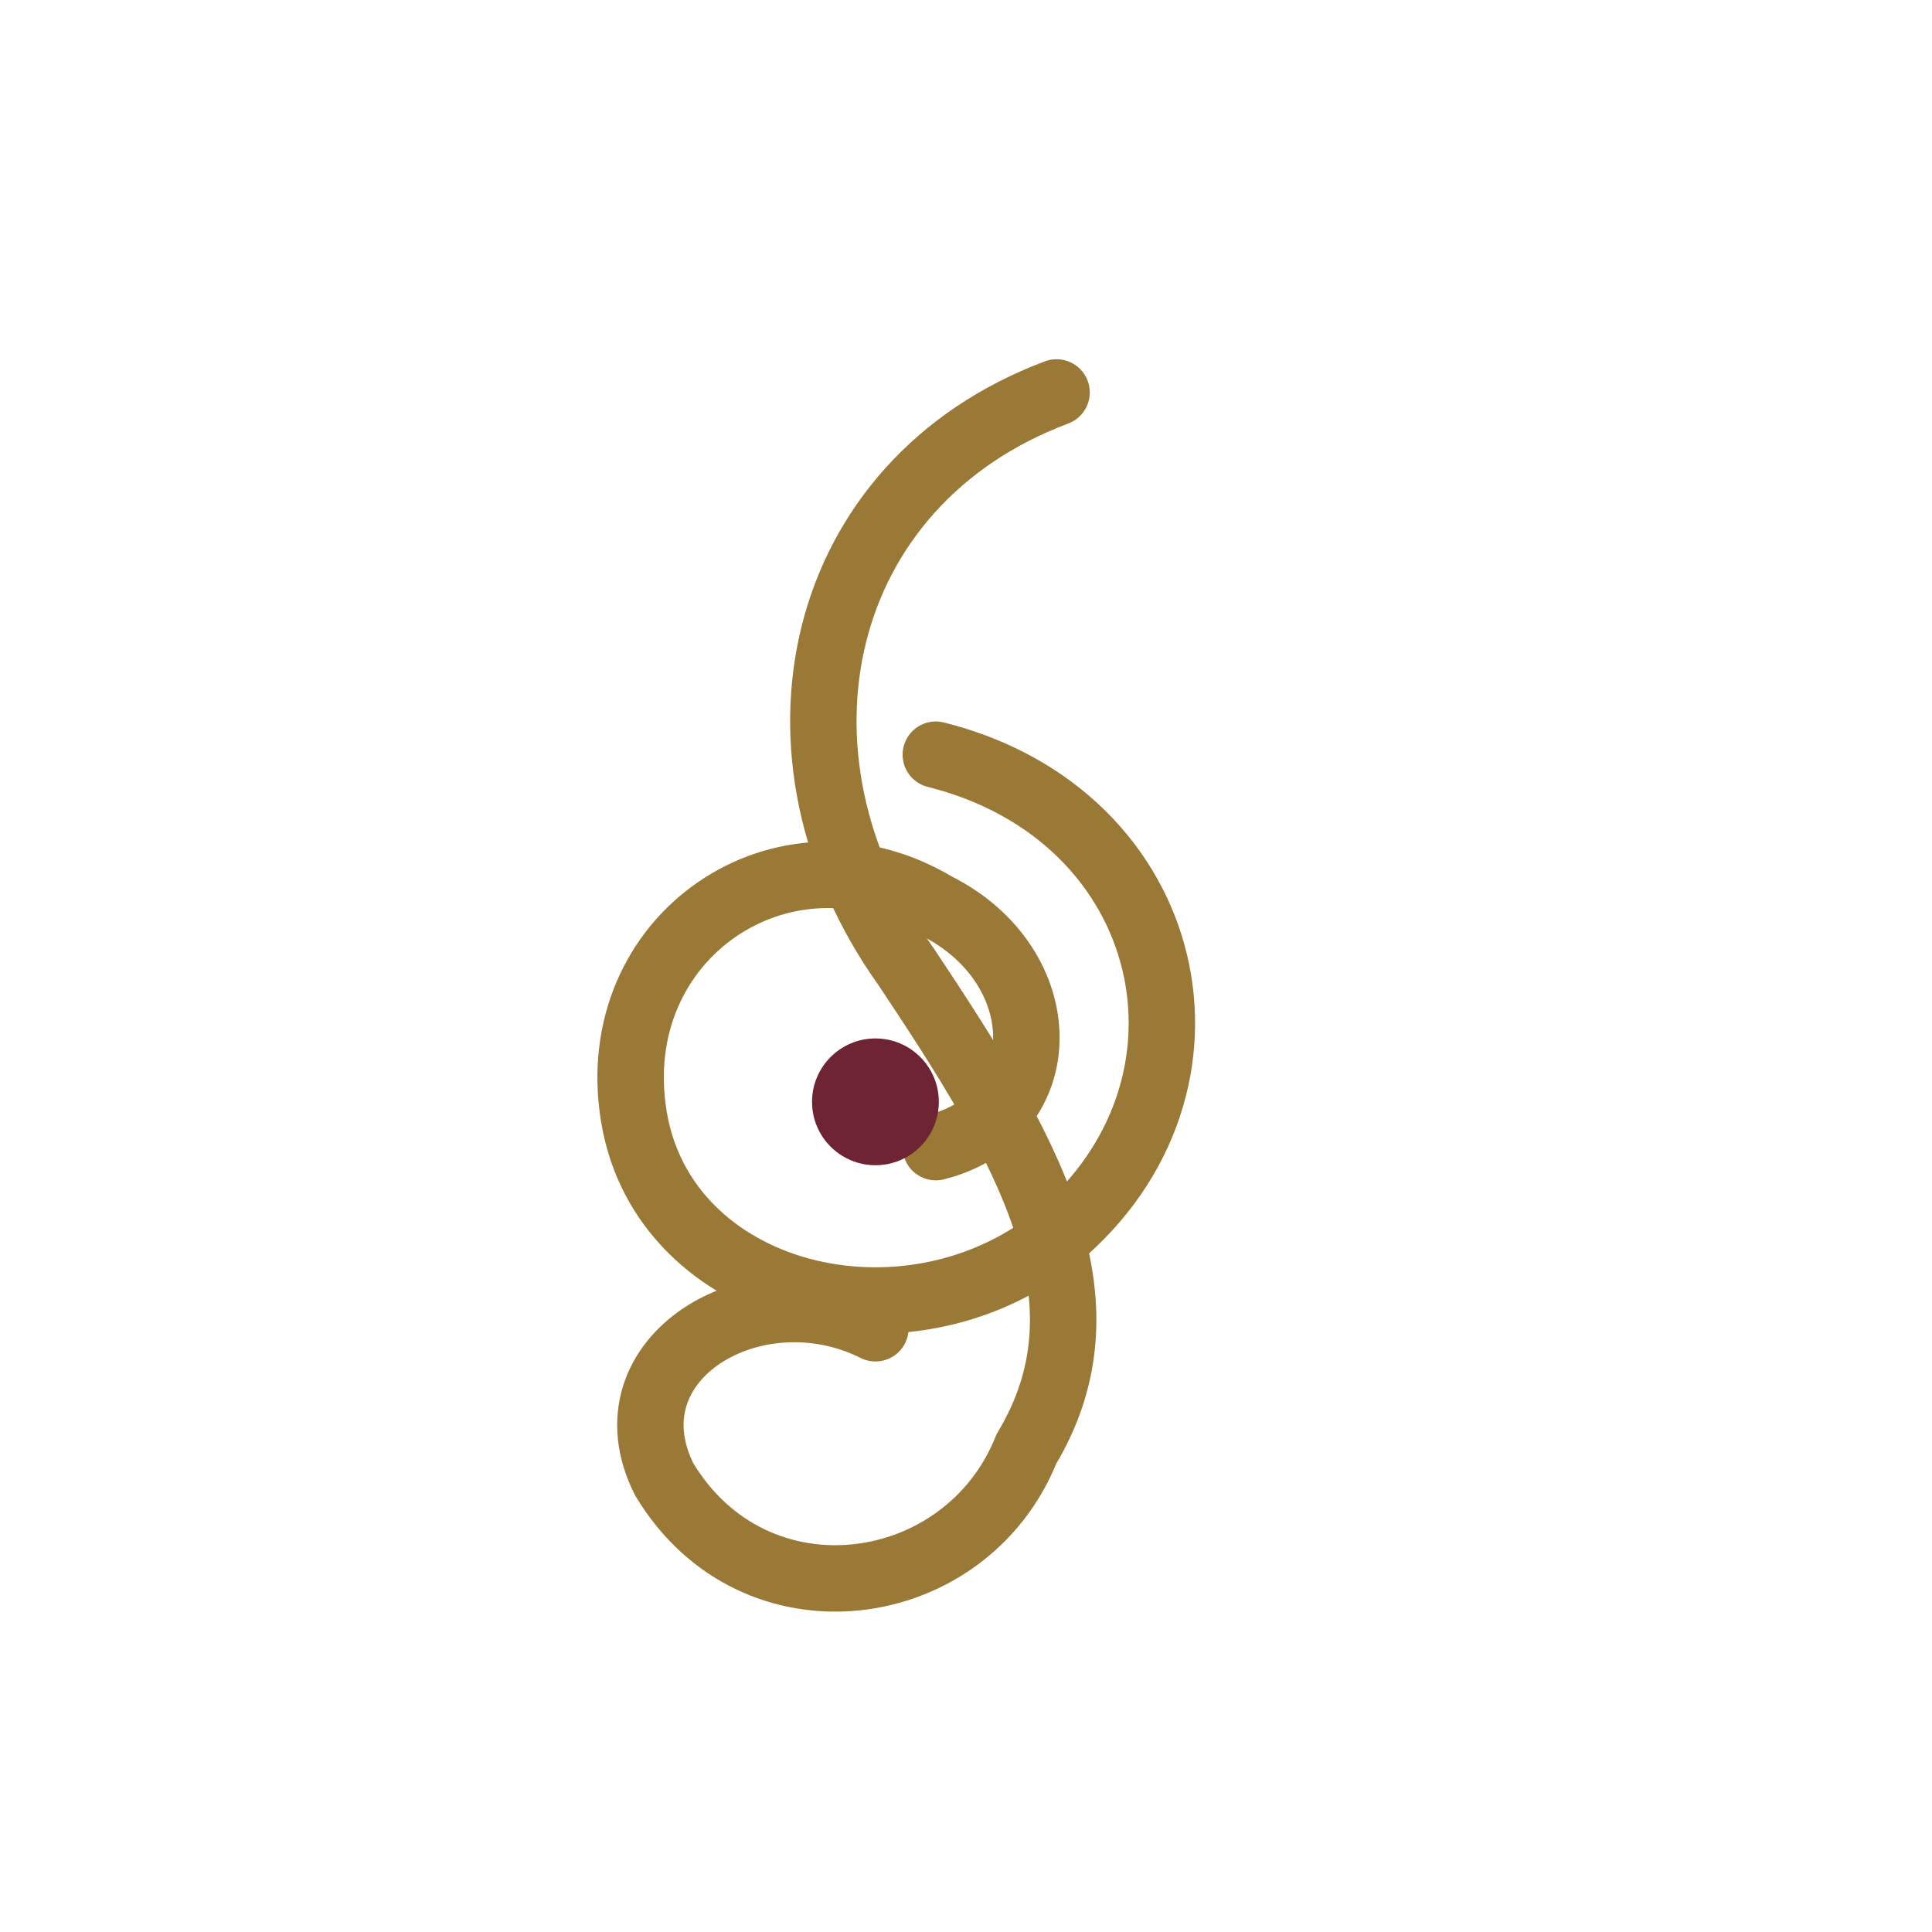
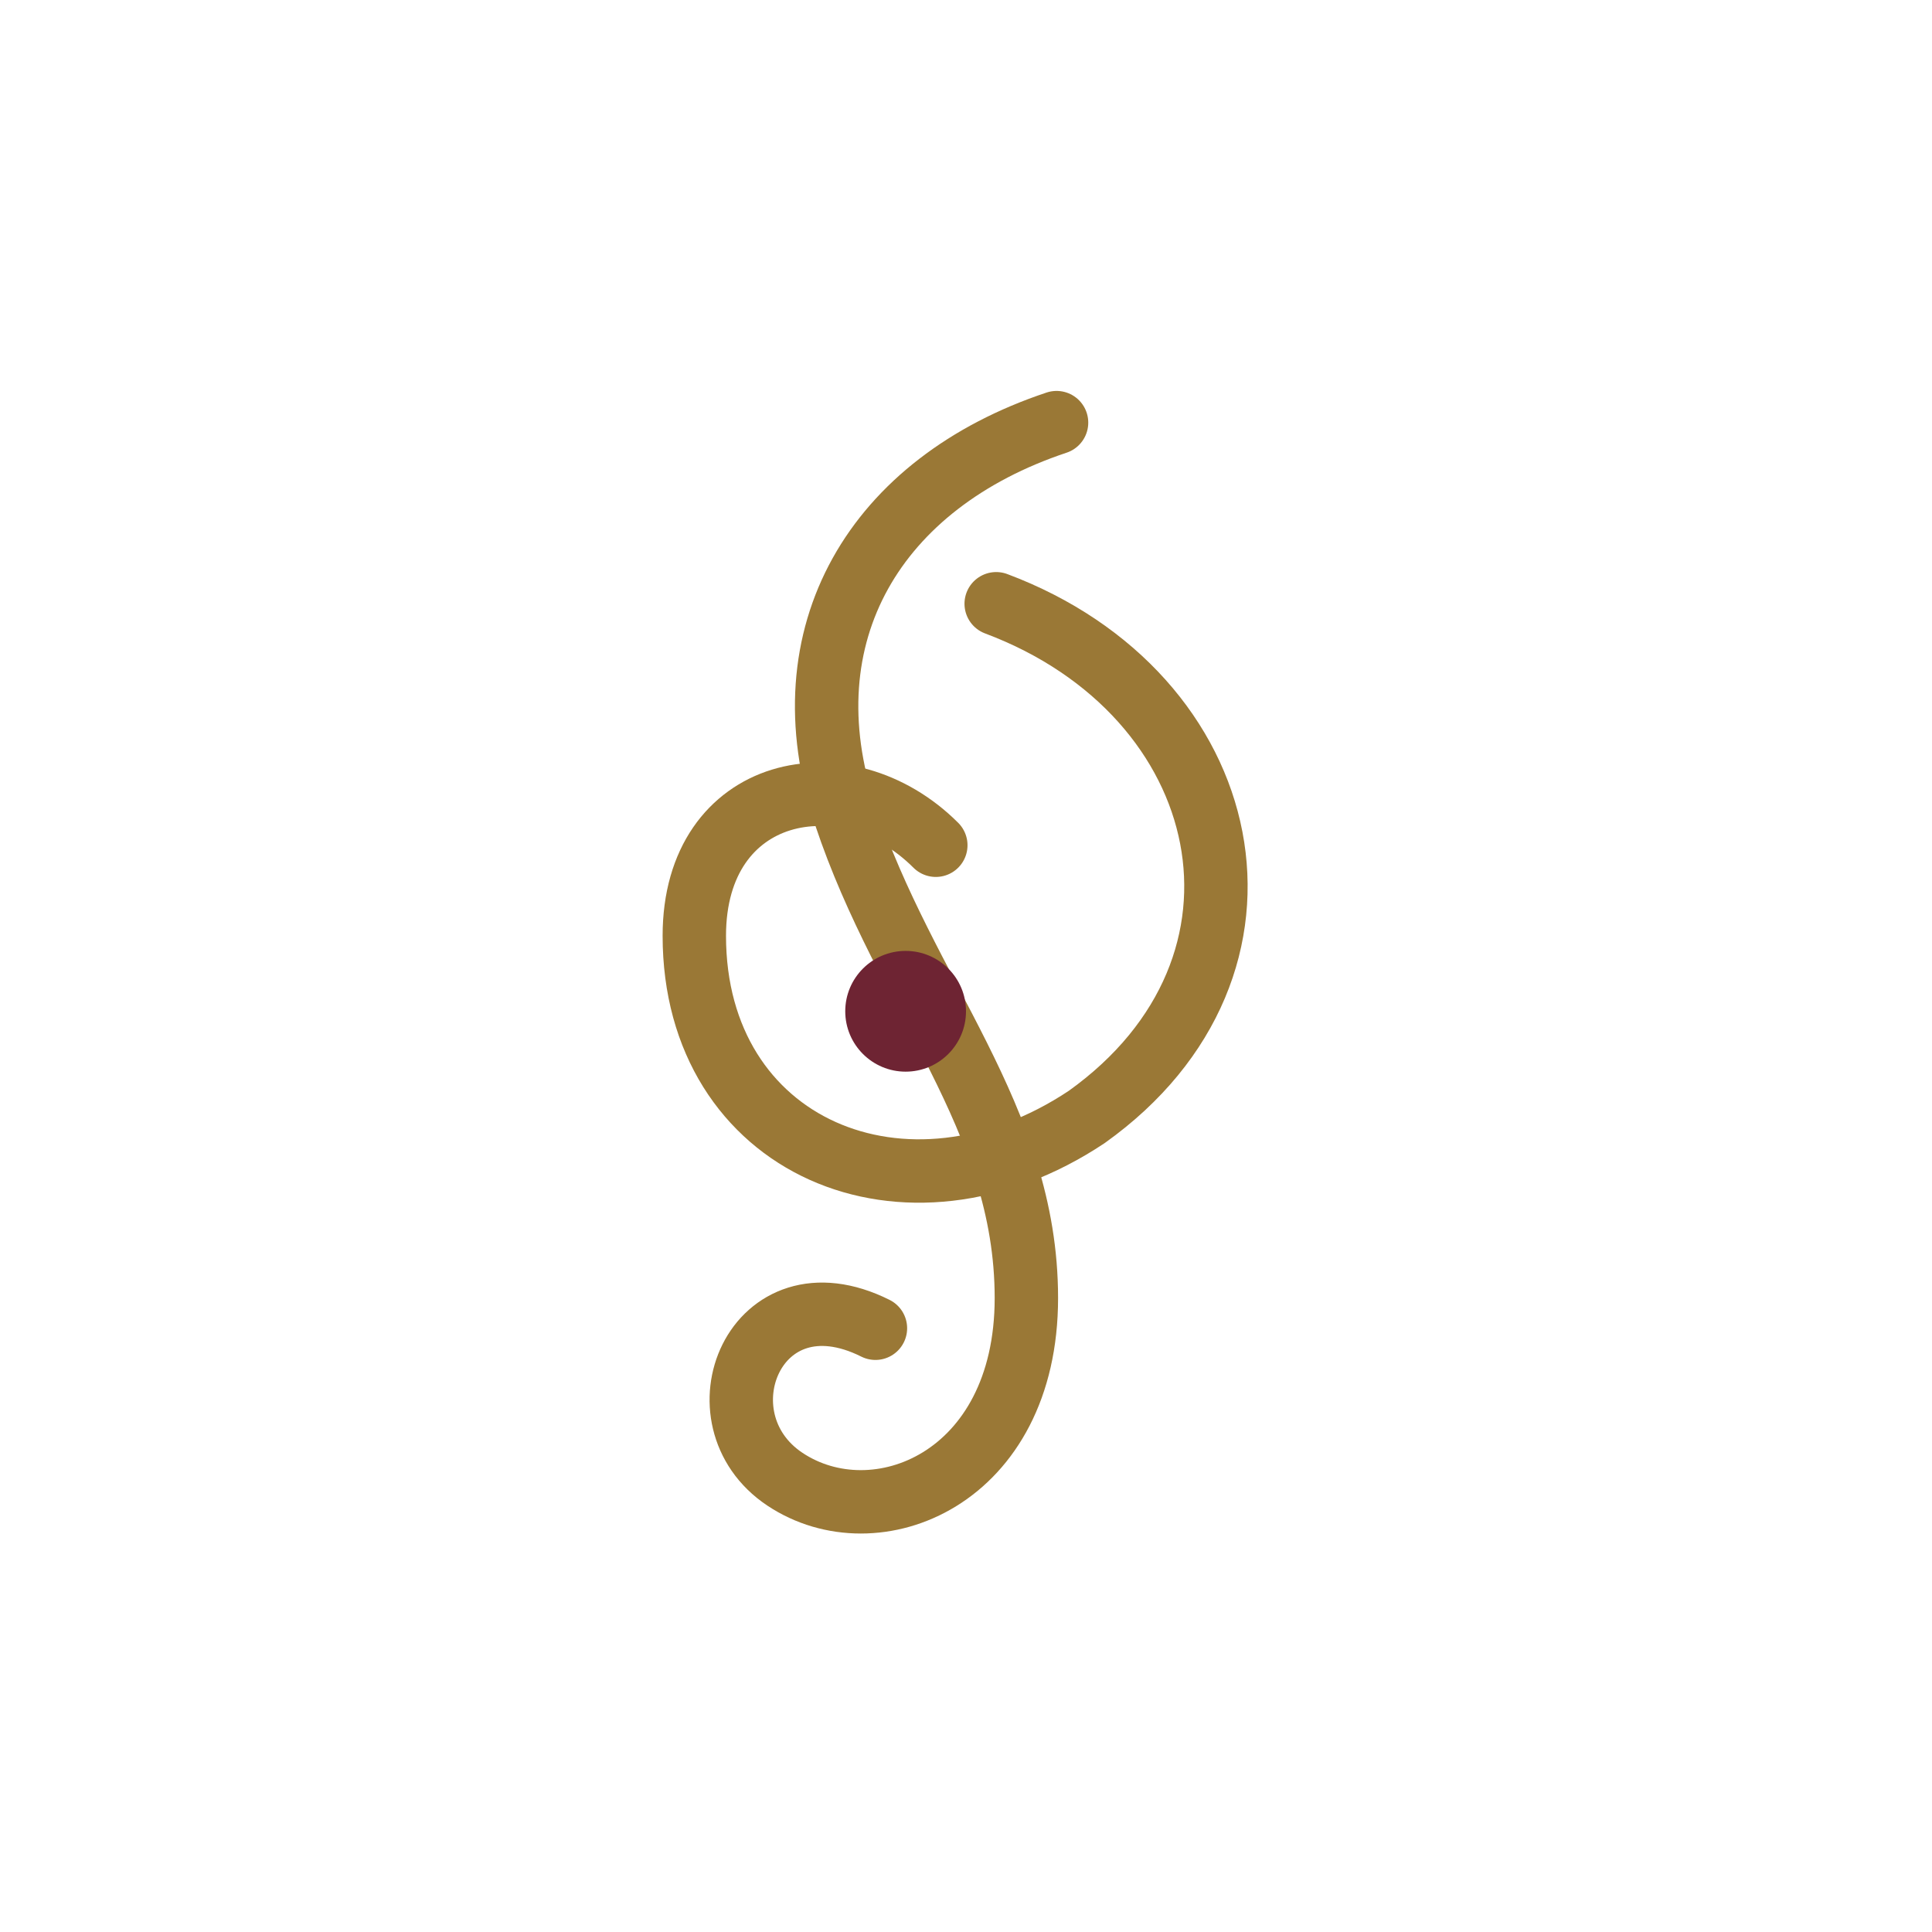
<svg xmlns="http://www.w3.org/2000/svg" viewBox="0 0 64 64" fill="none" stroke="#9a7836" stroke-width="2.1" stroke-linecap="round" stroke-linejoin="round">
-   <path d="M35 13 C27 16 25 25 30 32 C34 38 37 43 34 48 C32 53 25 54 22 49 C20 45 25 42 29 44" fill="none" stroke="#9a7836" stroke-width="2.2" />
-   <path d="M31 25 C39 27 41 36 35 41 C30 45 22 43 21 37 C20 31 26 27 31 30 C35 32 35 37 31 38" fill="none" stroke="#9a7836" stroke-width="2.2" />
-   <circle cx="29" cy="36.5" r="2.1" fill="#6e2433" stroke="none" />
+   <path d="M35 14   C29 16 26 21 28 27   C30 33 34 37 34 43   C34 49 29 51 26 49   C23 47 25 42 29 44" stroke="#9a7836" />
+   <path d="M33 20   C41 23 43 32 36 37   C30 41 23 38 23 31   C23 26 28 25 31 28" stroke="#9a7836" />
+   <circle cx="30" cy="33.5" r="2.0" fill="#6e2433" stroke="none" />
</svg>
